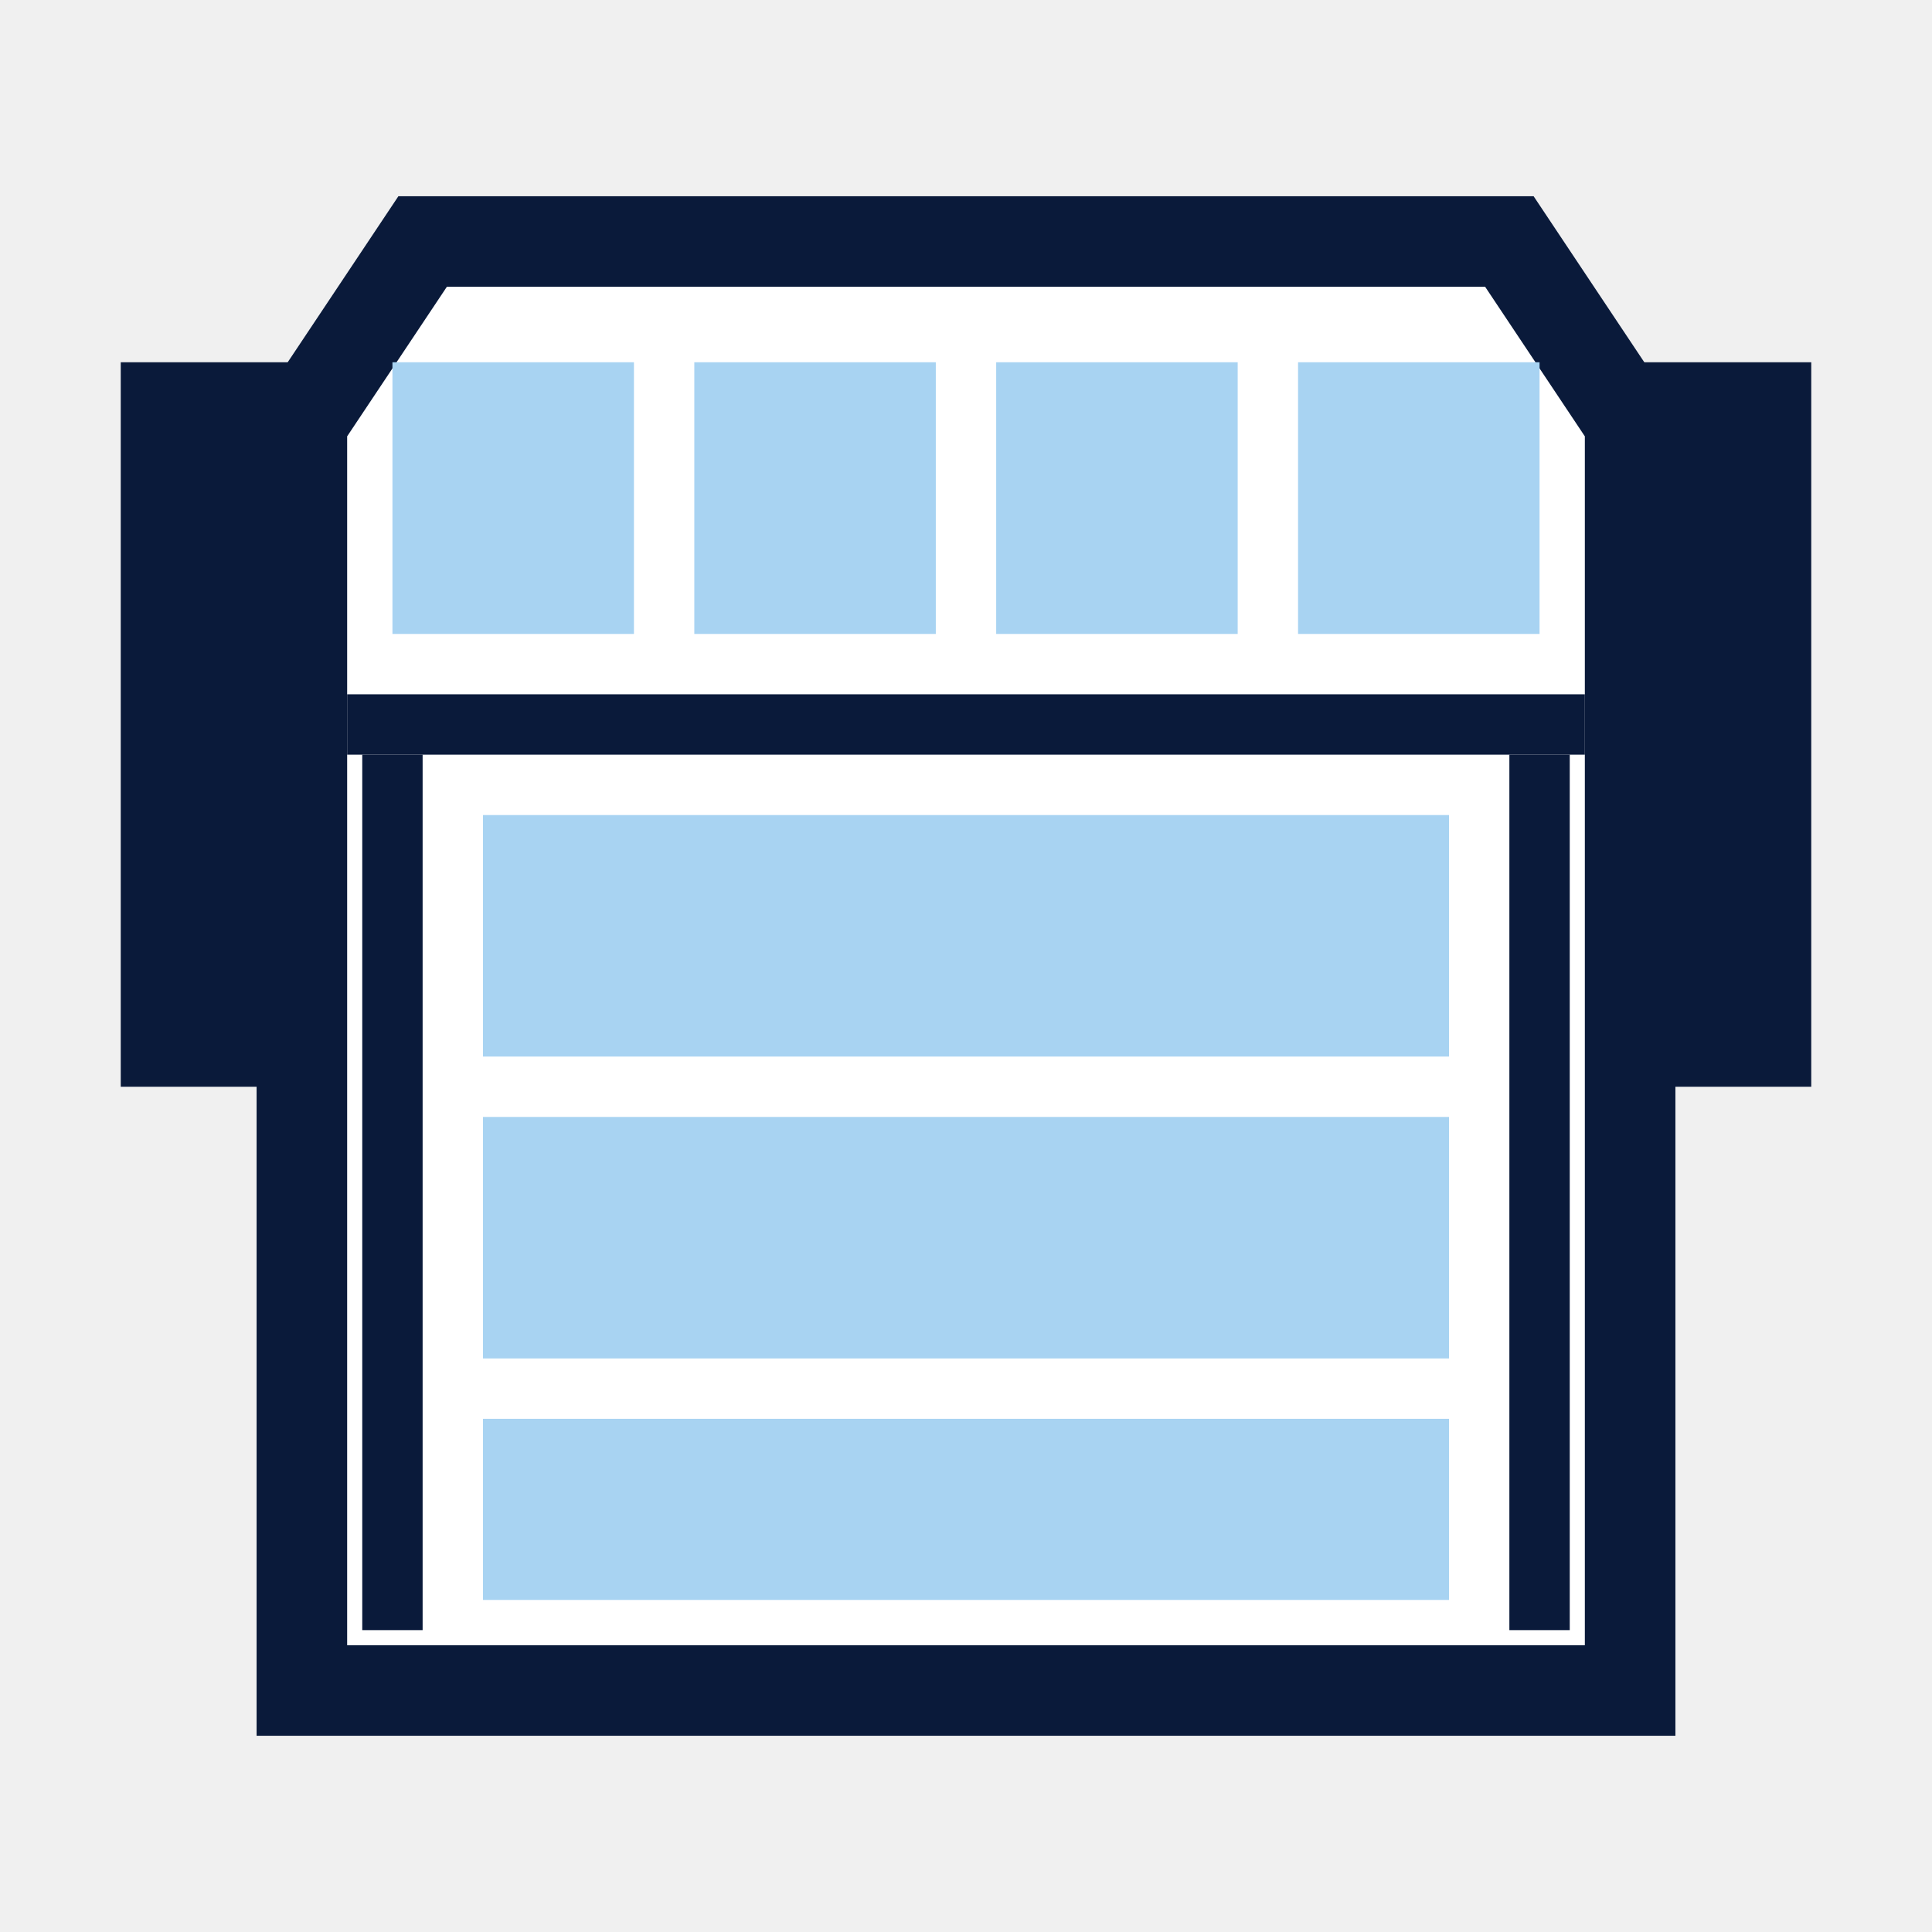
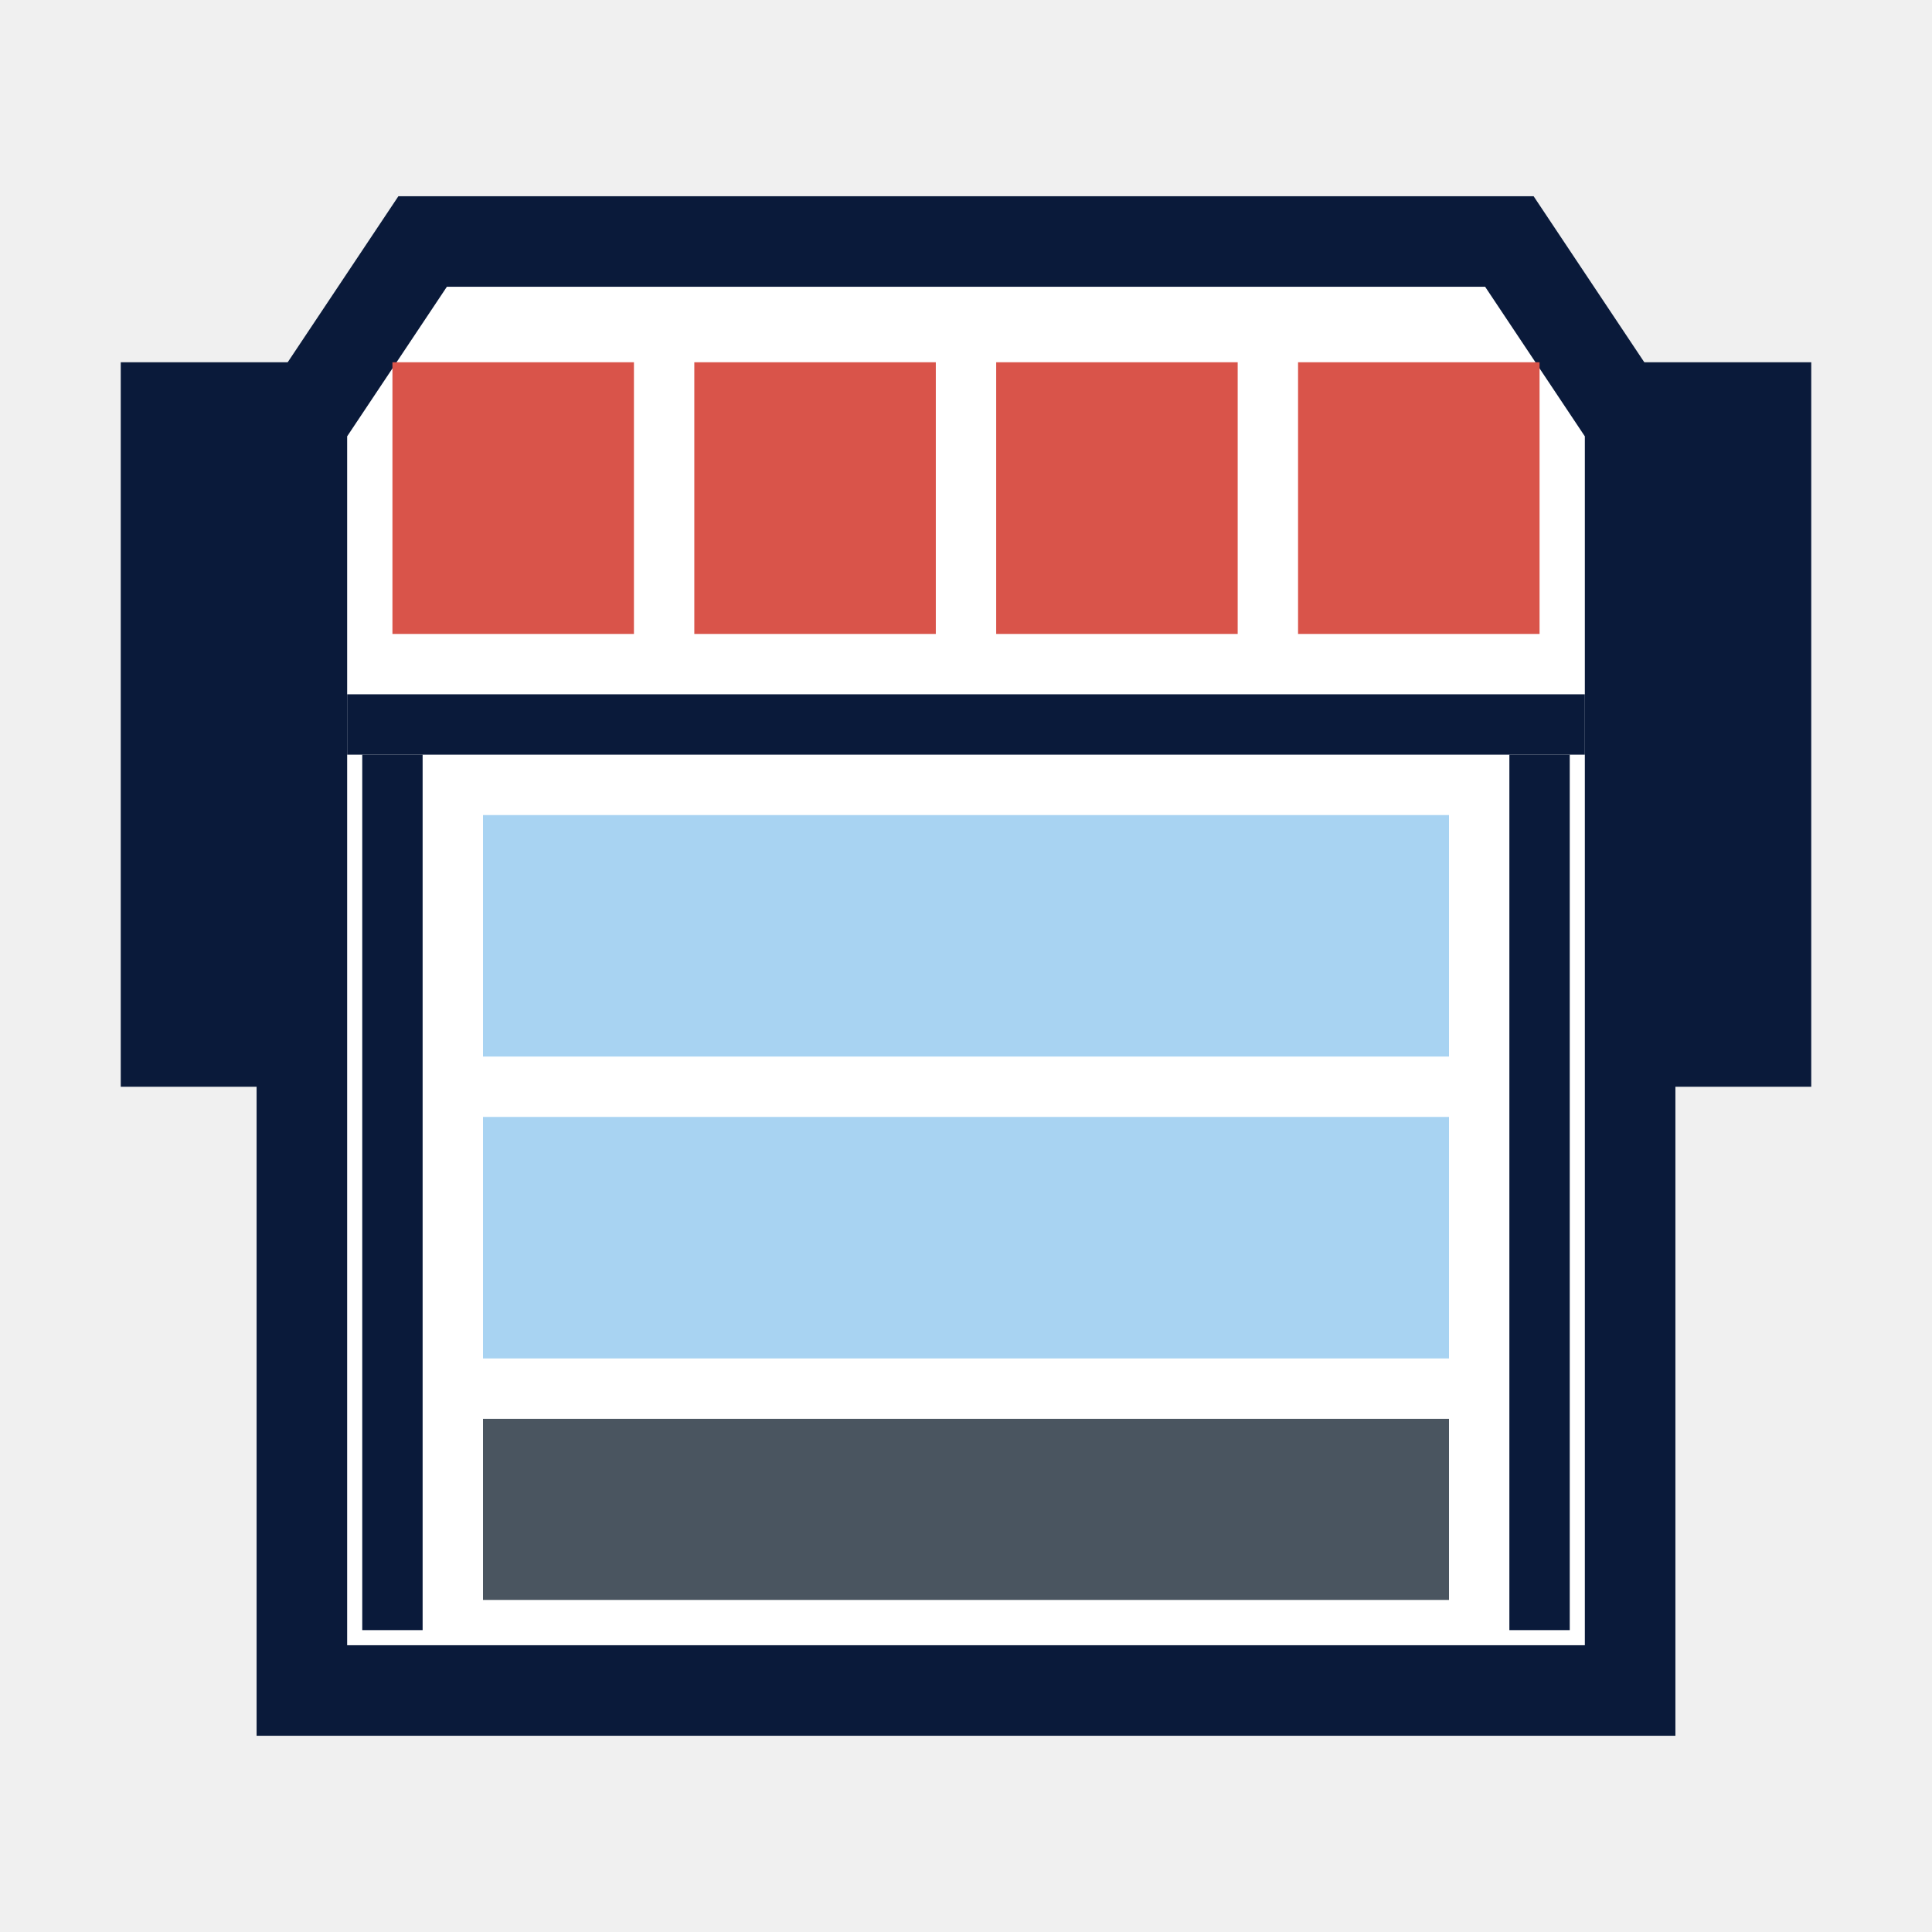
<svg xmlns="http://www.w3.org/2000/svg" viewBox="0 0 64 64" width="256" height="256" role="img" aria-label="Optimus Garage Company logo">
  <rect x="4" y="12" width="6" height="24" fill="#0A1A3A" />
  <rect x="54" y="12" width="6" height="24" fill="#0A1A3A" />
  <polygon points="14,8 50,8 54,14 54,56 10,56 10,14" fill="#fff" stroke="#0A1A3A" stroke-width="3" />
-   <rect x="13" y="12" width="8" height="9" fill="#A8D3F2" />
-   <rect x="23" y="12" width="8" height="9" fill="#A8D3F2" />
-   <rect x="33" y="12" width="8" height="9" fill="#A8D3F2" />
-   <rect x="43" y="12" width="8" height="9" fill="#A8D3F2" />
+   <rect x="13" y="12" width="8" height="9" fill="#D9544A" />
+   <rect x="23" y="12" width="8" height="9" fill="#D9544A" />
+   <rect x="33" y="12" width="8" height="9" fill="#D9544A" />
+   <rect x="43" y="12" width="8" height="9" fill="#D9544A" />
  <rect x="11.5" y="23" width="41" height="2" fill="#0A1A3A" />
  <rect x="12" y="25" width="2" height="29" fill="#0A1A3A" />
  <rect x="50" y="25" width="2" height="29" fill="#0A1A3A" />
  <rect x="16" y="27" width="32" height="8" fill="#A8D3F2" />
  <rect x="16" y="37" width="32" height="8" fill="#A8D3F2" />
-   <rect x="16" y="47" width="32" height="6" fill="#A8D3F2" />
+   <rect x="16" y="47" width="32" height="6" fill="#4A5560" />
</svg>
